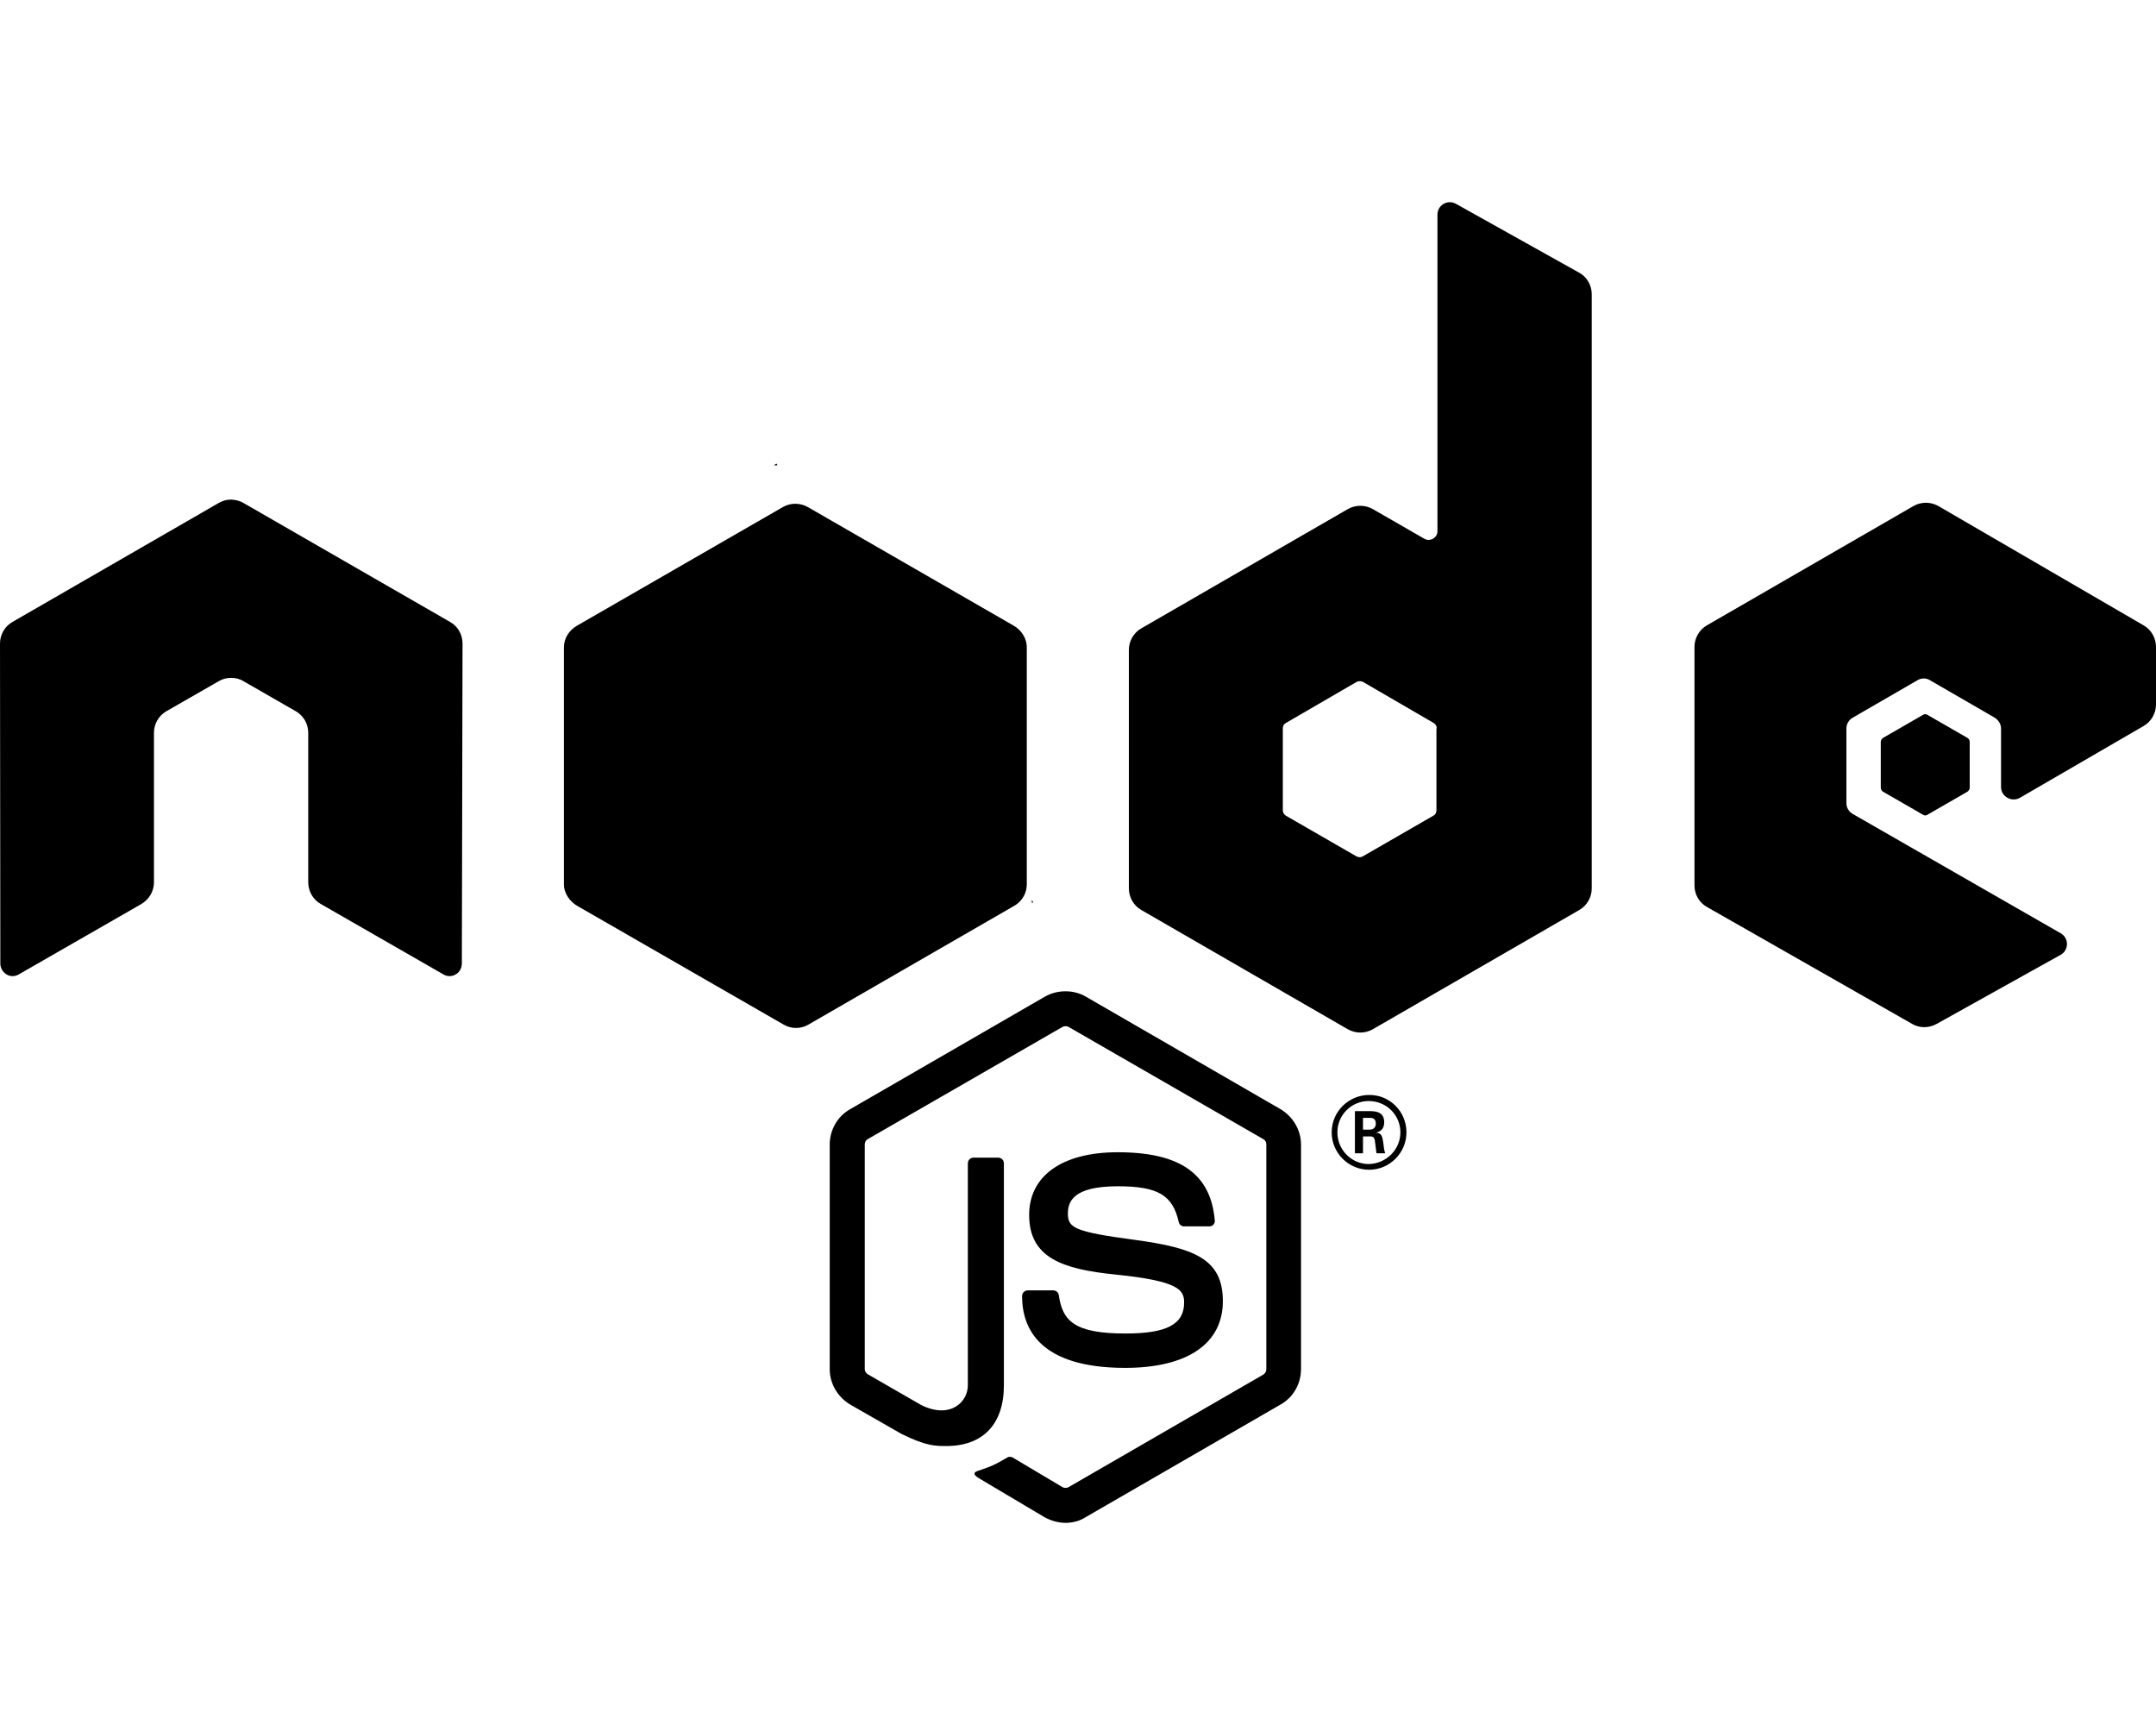
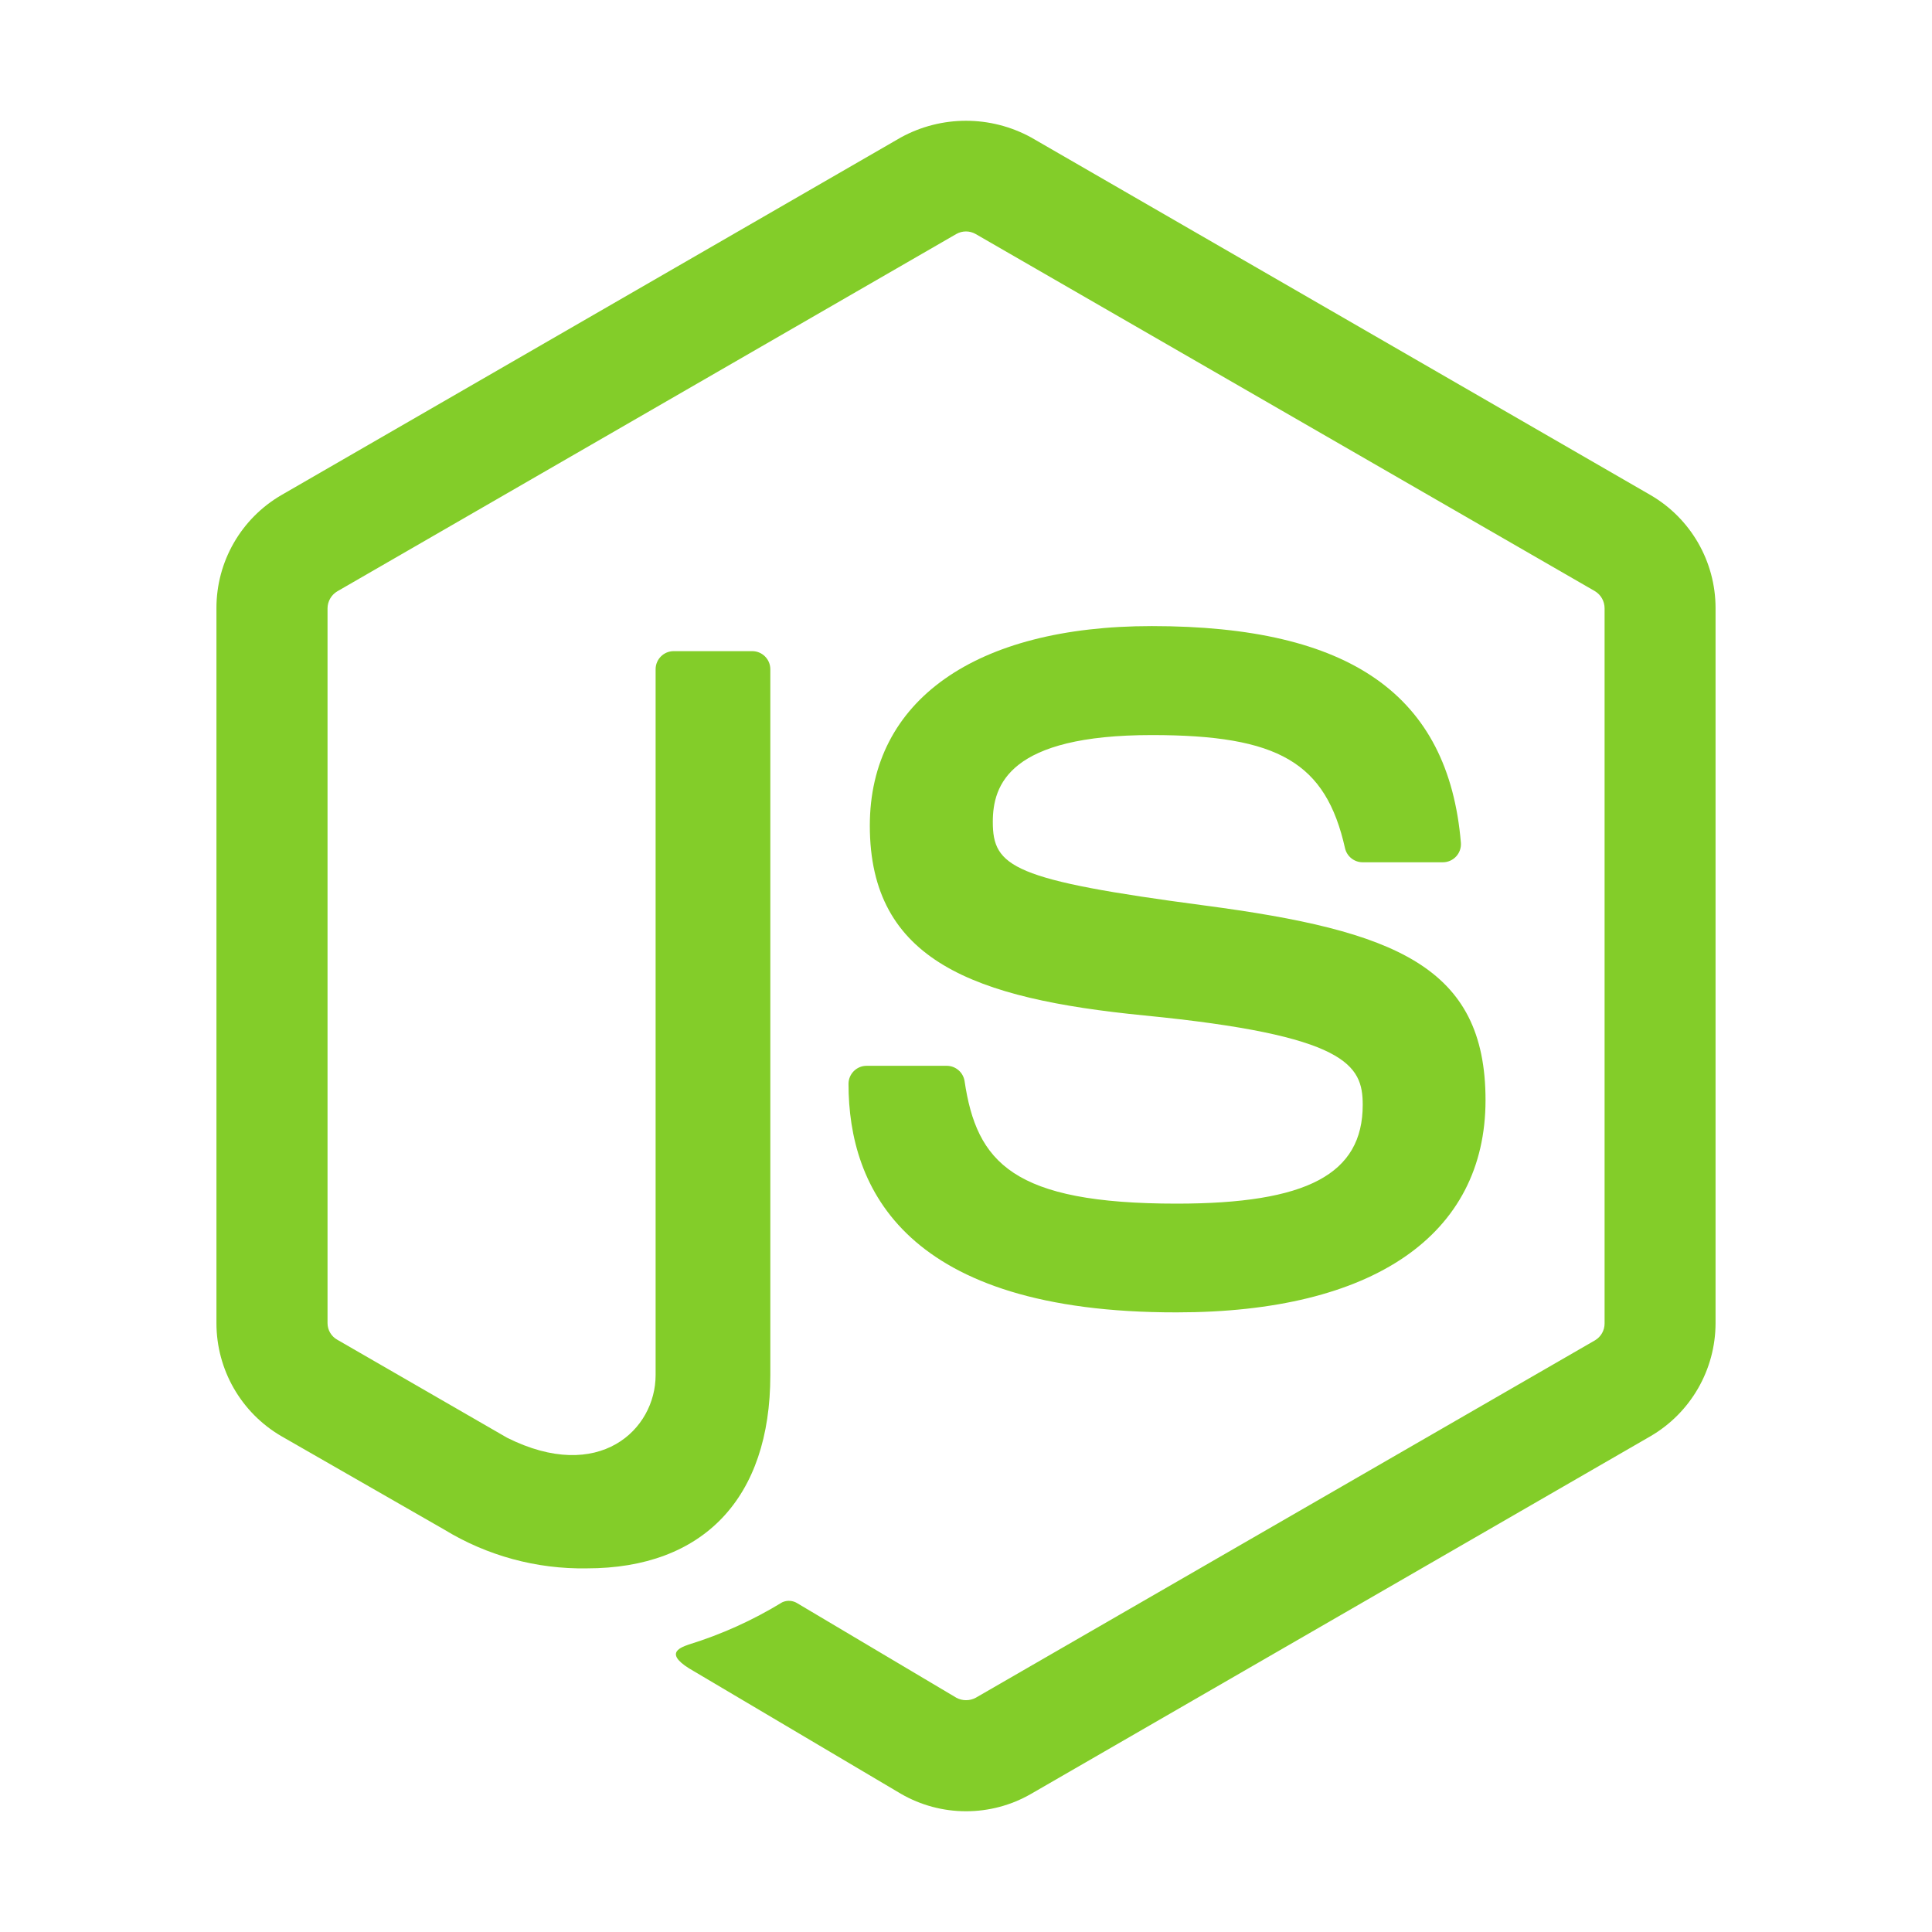
- <svg xmlns="http://www.w3.org/2000/svg" viewBox="0 0 640 512">
-   <path d="M316.3 452c-2.1 0-4.2-.6-6.1-1.6L291 439c-2.9-1.6-1.5-2.2-.5-2.5 3.8-1.3 4.6-1.6 8.7-4 .4-.2 1-.1 1.4.1l14.8 8.8c.5.3 1.3.3 1.8 0L375 408c.5-.3.9-.9.9-1.6v-66.7c0-.7-.3-1.3-.9-1.6l-57.8-33.3c-.5-.3-1.2-.3-1.8 0l-57.8 33.3c-.6.3-.9 1-.9 1.6v66.7c0 .6.4 1.2.9 1.5l15.8 9.1c8.6 4.3 13.9-.8 13.9-5.8v-65.9c0-.9.7-1.7 1.7-1.7h7.3c.9 0 1.7.7 1.7 1.7v65.9c0 11.5-6.2 18-17.1 18-3.3 0-6 0-13.3-3.6l-15.2-8.7c-3.7-2.2-6.1-6.2-6.1-10.5v-66.7c0-4.3 2.3-8.4 6.1-10.5l57.8-33.4c3.7-2.1 8.5-2.1 12.1 0l57.8 33.4c3.7 2.2 6.1 6.2 6.1 10.5v66.7c0 4.3-2.3 8.4-6.1 10.5l-57.8 33.4c-1.7 1.1-3.8 1.7-6 1.7zm46.7-65.8c0-12.5-8.4-15.8-26.2-18.2-18-2.4-19.8-3.6-19.8-7.8 0-3.5 1.5-8.1 14.8-8.1 11.9 0 16.3 2.6 18.1 10.6.2.8.8 1.3 1.6 1.3h7.5c.5 0 .9-.2 1.2-.5.3-.4.5-.8.4-1.3-1.2-13.8-10.3-20.2-28.8-20.2-16.5 0-26.3 7-26.3 18.6 0 12.7 9.8 16.1 25.6 17.7 18.9 1.9 20.4 4.6 20.4 8.3 0 6.5-5.2 9.2-17.4 9.2-15.3 0-18.7-3.8-19.8-11.4-.1-.8-.8-1.4-1.7-1.4h-7.5c-.9 0-1.7.7-1.7 1.7 0 9.7 5.3 21.3 30.6 21.3 18.5 0 29-7.2 29-19.8zm54.5-50.1c0 6.1-5 11.1-11.1 11.1s-11.1-5-11.1-11.1c0-6.3 5.2-11.1 11.1-11.1 6-.1 11.1 4.8 11.1 11.1zm-1.8 0c0-5.2-4.2-9.3-9.4-9.3-5.1 0-9.3 4.1-9.3 9.3 0 5.2 4.2 9.4 9.3 9.4 5.2-.1 9.4-4.3 9.4-9.4zm-4.5 6.2h-2.6c-.1-.6-.5-3.8-.5-3.9-.2-.7-.4-1.1-1.3-1.1h-2.2v5h-2.4v-12.5h4.3c1.5 0 4.4 0 4.4 3.3 0 2.3-1.5 2.8-2.4 3.1 1.7.1 1.8 1.2 2.1 2.8.1 1 .3 2.7.6 3.3zm-2.8-8.8c0-1.7-1.2-1.7-1.8-1.7h-2v3.5h1.9c1.6 0 1.9-1.1 1.9-1.8zM137.3 191c0-2.7-1.4-5.1-3.7-6.4l-61.3-35.3c-1-.6-2.2-.9-3.4-1h-.6c-1.2 0-2.3.4-3.4 1L3.7 184.6C1.4 185.9 0 188.4 0 191l.1 95c0 1.3.7 2.5 1.8 3.2 1.1.7 2.5.7 3.7 0L42 268.3c2.3-1.4 3.7-3.8 3.7-6.4v-44.4c0-2.6 1.4-5.1 3.7-6.4l15.5-8.9c1.2-.7 2.4-1 3.7-1 1.3 0 2.6.3 3.7 1l15.5 8.9c2.3 1.3 3.7 3.8 3.7 6.4v44.4c0 2.6 1.4 5.1 3.7 6.4l36.4 20.9c1.1.7 2.6.7 3.7 0 1.1-.6 1.8-1.9 1.8-3.2l.2-95zM472.5 87.3v176.4c0 2.6-1.4 5.1-3.7 6.4l-61.3 35.4c-2.3 1.3-5.1 1.3-7.4 0l-61.3-35.4c-2.3-1.3-3.7-3.8-3.7-6.4v-70.8c0-2.6 1.4-5.1 3.7-6.4l61.3-35.4c2.3-1.3 5.1-1.3 7.4 0l15.3 8.8c1.7 1 3.9-.3 3.9-2.2v-94c0-2.8 3-4.6 5.5-3.2l36.5 20.4c2.3 1.2 3.8 3.7 3.8 6.4zm-46 128.9c0-.7-.4-1.3-.9-1.6l-21-12.2c-.6-.3-1.3-.3-1.9 0l-21 12.2c-.6.3-.9.9-.9 1.6v24.3c0 .7.4 1.3.9 1.6l21 12.1c.6.3 1.3.3 1.8 0l21-12.1c.6-.3.9-.9.9-1.6v-24.3zm209.8-.7c2.3-1.3 3.7-3.8 3.7-6.4V192c0-2.6-1.4-5.1-3.7-6.4l-60.9-35.4c-2.3-1.3-5.1-1.3-7.4 0l-61.3 35.4c-2.3 1.3-3.7 3.8-3.7 6.4v70.8c0 2.7 1.4 5.1 3.7 6.4l60.9 34.7c2.2 1.3 5 1.3 7.3 0l36.8-20.5c2.5-1.4 2.5-5 0-6.4L550 241.6c-1.2-.7-1.9-1.9-1.9-3.2v-22.2c0-1.3.7-2.5 1.9-3.2l19.2-11.1c1.1-.7 2.6-.7 3.7 0l19.2 11.1c1.1.7 1.9 1.9 1.9 3.2v17.4c0 2.8 3.1 4.6 5.6 3.2l36.7-21.3zM559 219c-.4.3-.7.7-.7 1.2v13.6c0 .5.3 1 .7 1.2l11.8 6.8c.4.3 1 .3 1.4 0L584 235c.4-.3.7-.7.7-1.2v-13.6c0-.5-.3-1-.7-1.2l-11.8-6.8c-.4-.3-1-.3-1.4 0L559 219zm-254.2 43.5v-70.4c0-2.6-1.6-5.1-3.9-6.4l-61.1-35.2c-2.1-1.2-5-1.4-7.4 0l-61.1 35.2c-2.3 1.3-3.9 3.7-3.9 6.4v70.4c0 2.8 1.9 5.2 4 6.4l61.2 35.2c2.4 1.4 5.2 1.3 7.4 0l61-35.2c1.8-1 3.1-2.7 3.6-4.7.1-.5.2-1.1.2-1.7zm-74.3-124.9l-.8.5h1.1l-.3-.5zm76.2 130.2l-.4-.7v.9l.4-.2z" />
+ <svg xmlns="http://www.w3.org/2000/svg" viewBox="0 0 32 32">
+   <path d="M16,30a2.151,2.151,0,0,1-1.076-.288L11.5,27.685c-.511-.286-.262-.387-.093-.446a6.828,6.828,0,0,0,1.549-.7.263.263,0,0,1,.255.019l2.631,1.563a.34.34,0,0,0,.318,0l10.26-5.922a.323.323,0,0,0,.157-.278V10.075a.331.331,0,0,0-.159-.283L16.158,3.875a.323.323,0,0,0-.317,0L5.587,9.794a.33.33,0,0,0-.162.281V21.916a.315.315,0,0,0,.161.274L8.4,23.814c1.525.762,2.459-.136,2.459-1.038V11.085a.3.3,0,0,1,.3-.3h1.3a.3.3,0,0,1,.3.3V22.777c0,2.035-1.108,3.2-3.038,3.2a4.389,4.389,0,0,1-2.363-.642L4.661,23.788a2.166,2.166,0,0,1-1.076-1.872V10.075A2.162,2.162,0,0,1,4.661,8.2L14.922,2.276a2.246,2.246,0,0,1,2.156,0L27.338,8.2a2.165,2.165,0,0,1,1.077,1.87V21.916a2.171,2.171,0,0,1-1.077,1.872l-10.26,5.924A2.152,2.152,0,0,1,16,30Z" style="fill:#83cd29" />
+   <path d="M14.054,17.953a.3.3,0,0,1,.3-.3h1.327a.3.3,0,0,1,.295.251c.2,1.351.8,2.032,3.513,2.032,2.161,0,3.082-.489,3.082-1.636,0-.661-.261-1.152-3.62-1.481-2.808-.278-4.544-.9-4.544-3.144,0-2.07,1.745-3.305,4.67-3.305,3.287,0,4.914,1.141,5.12,3.589a.3.3,0,0,1-.295.323H22.566a.3.3,0,0,1-.288-.232c-.319-1.421-1.1-1.875-3.2-1.875-2.36,0-2.634.822-2.634,1.438,0,.746.324.964,3.51,1.385,3.153.417,4.651,1.007,4.651,3.223,0,2.236-1.864,3.516-5.115,3.516C14.995,21.743,14.054,19.682,14.054,17.953Z" style="fill:#83cd29" />
</svg>
